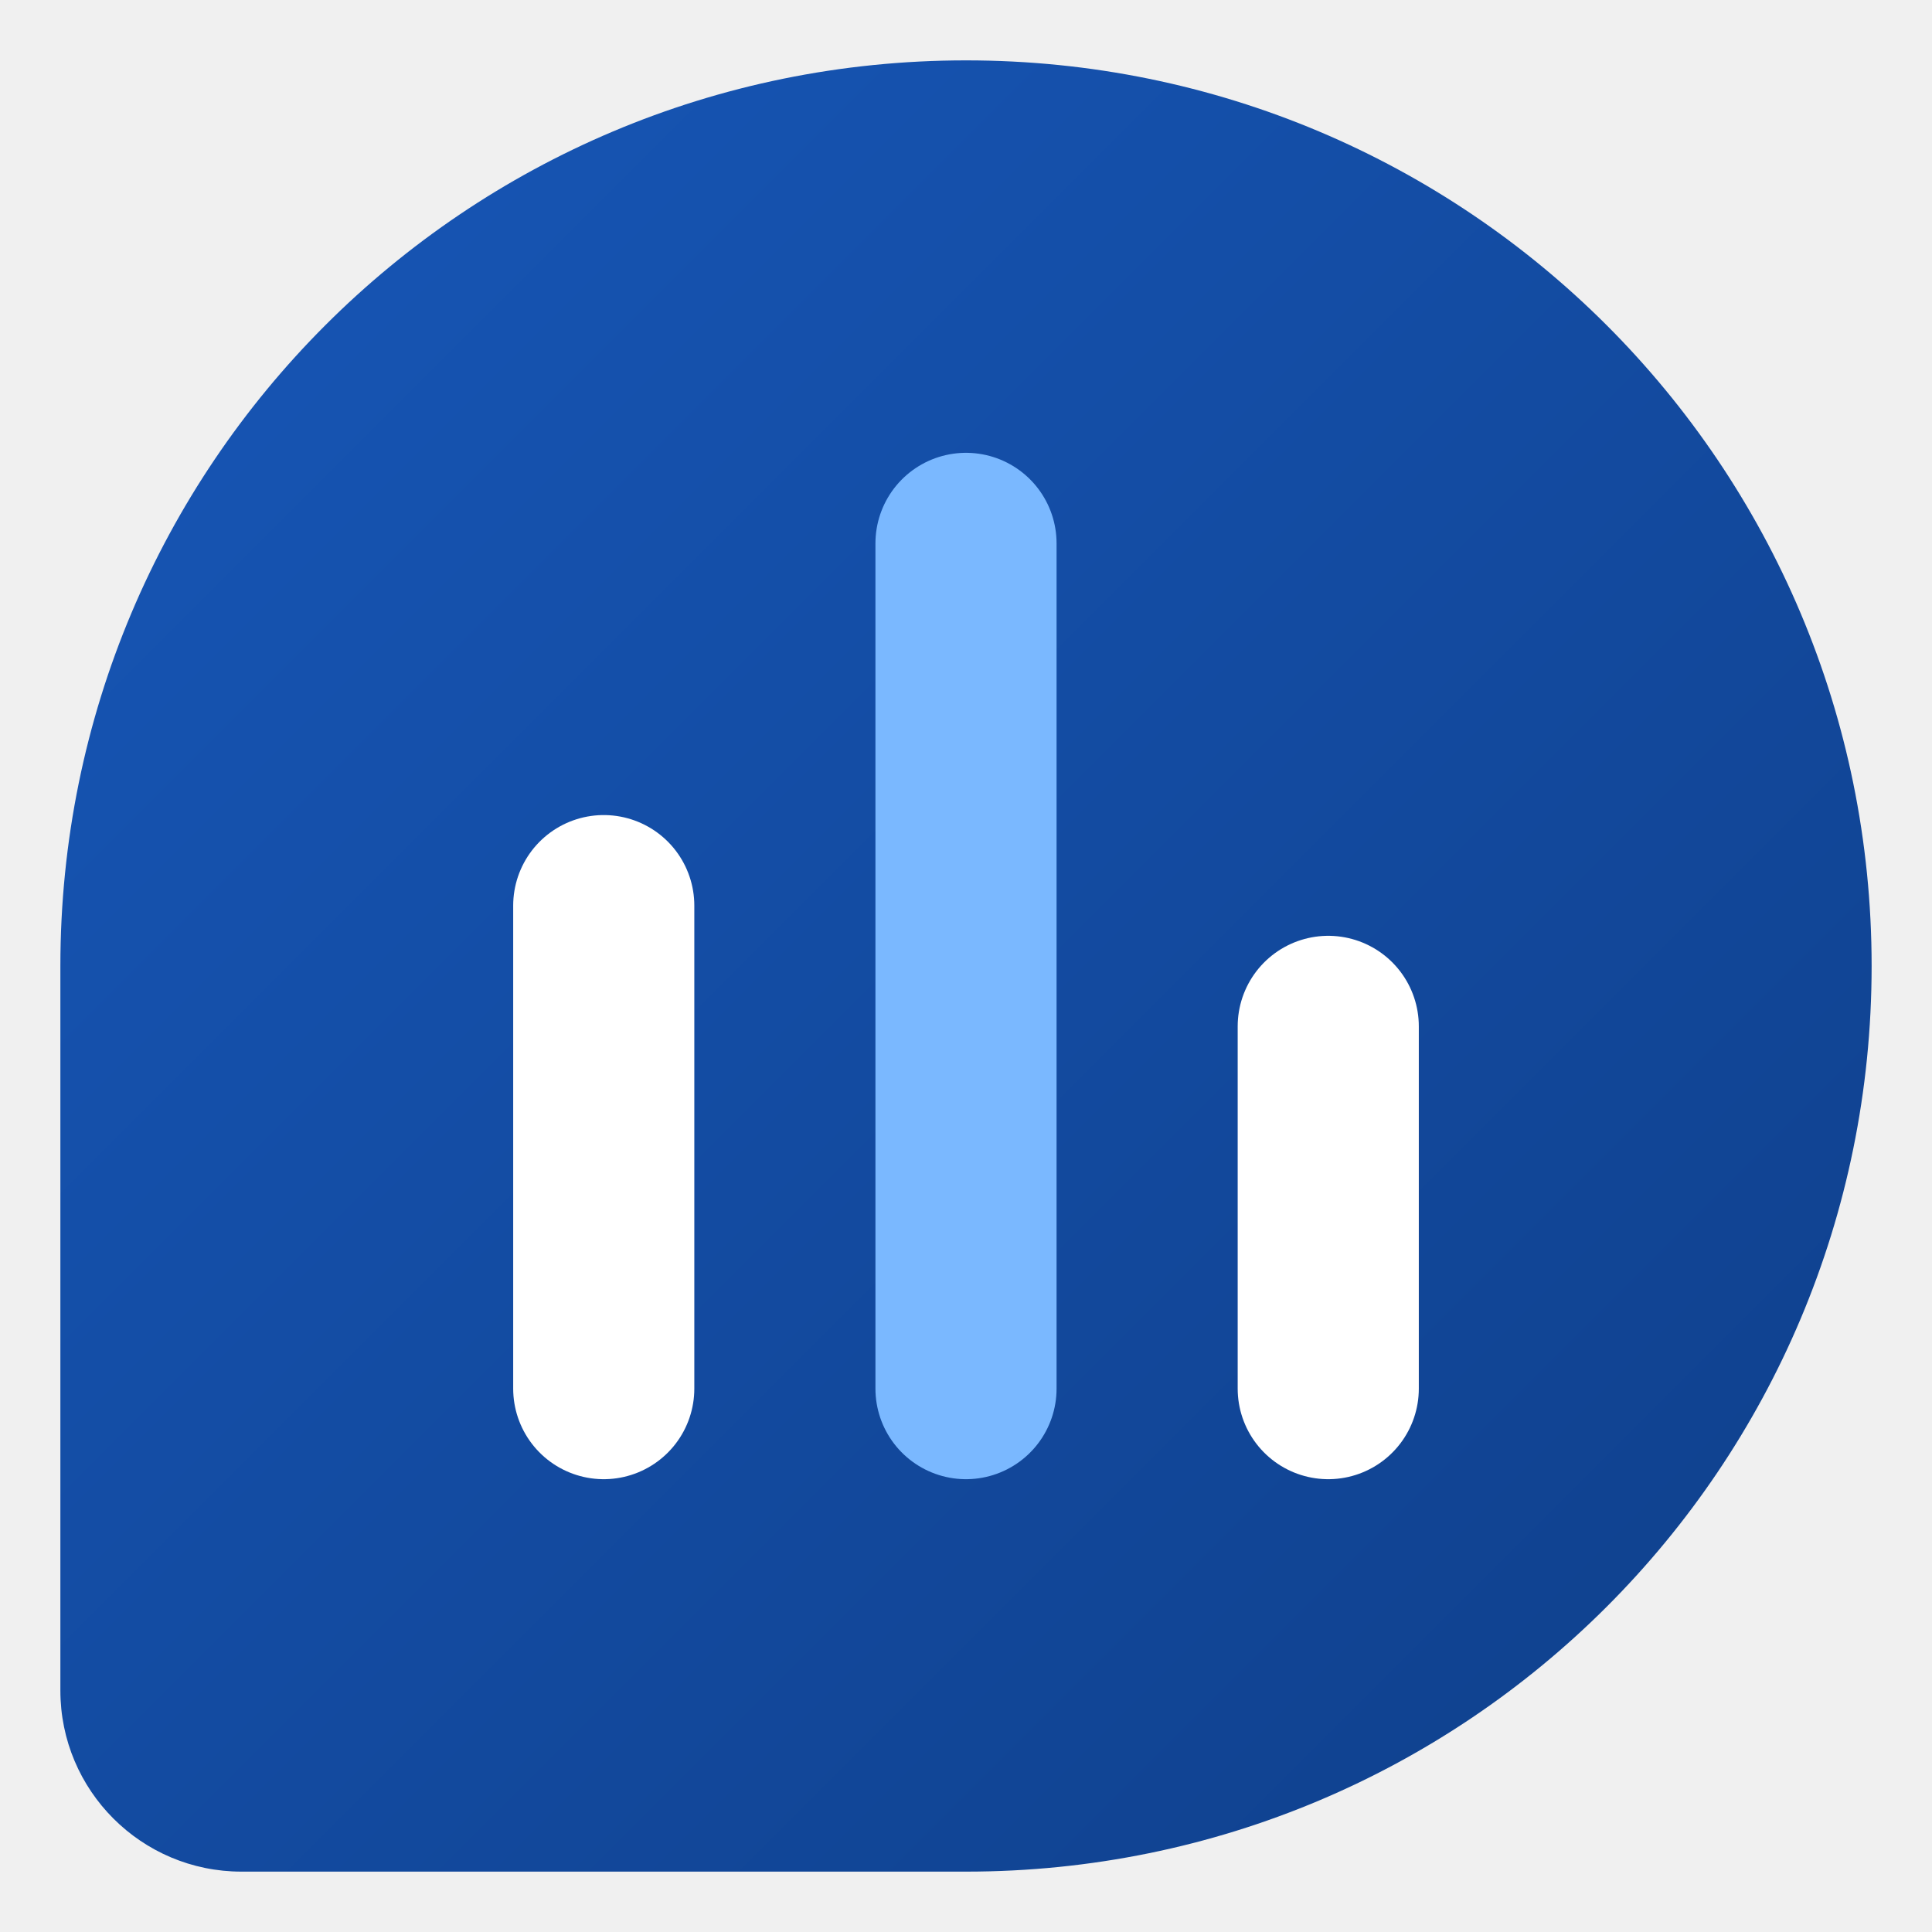
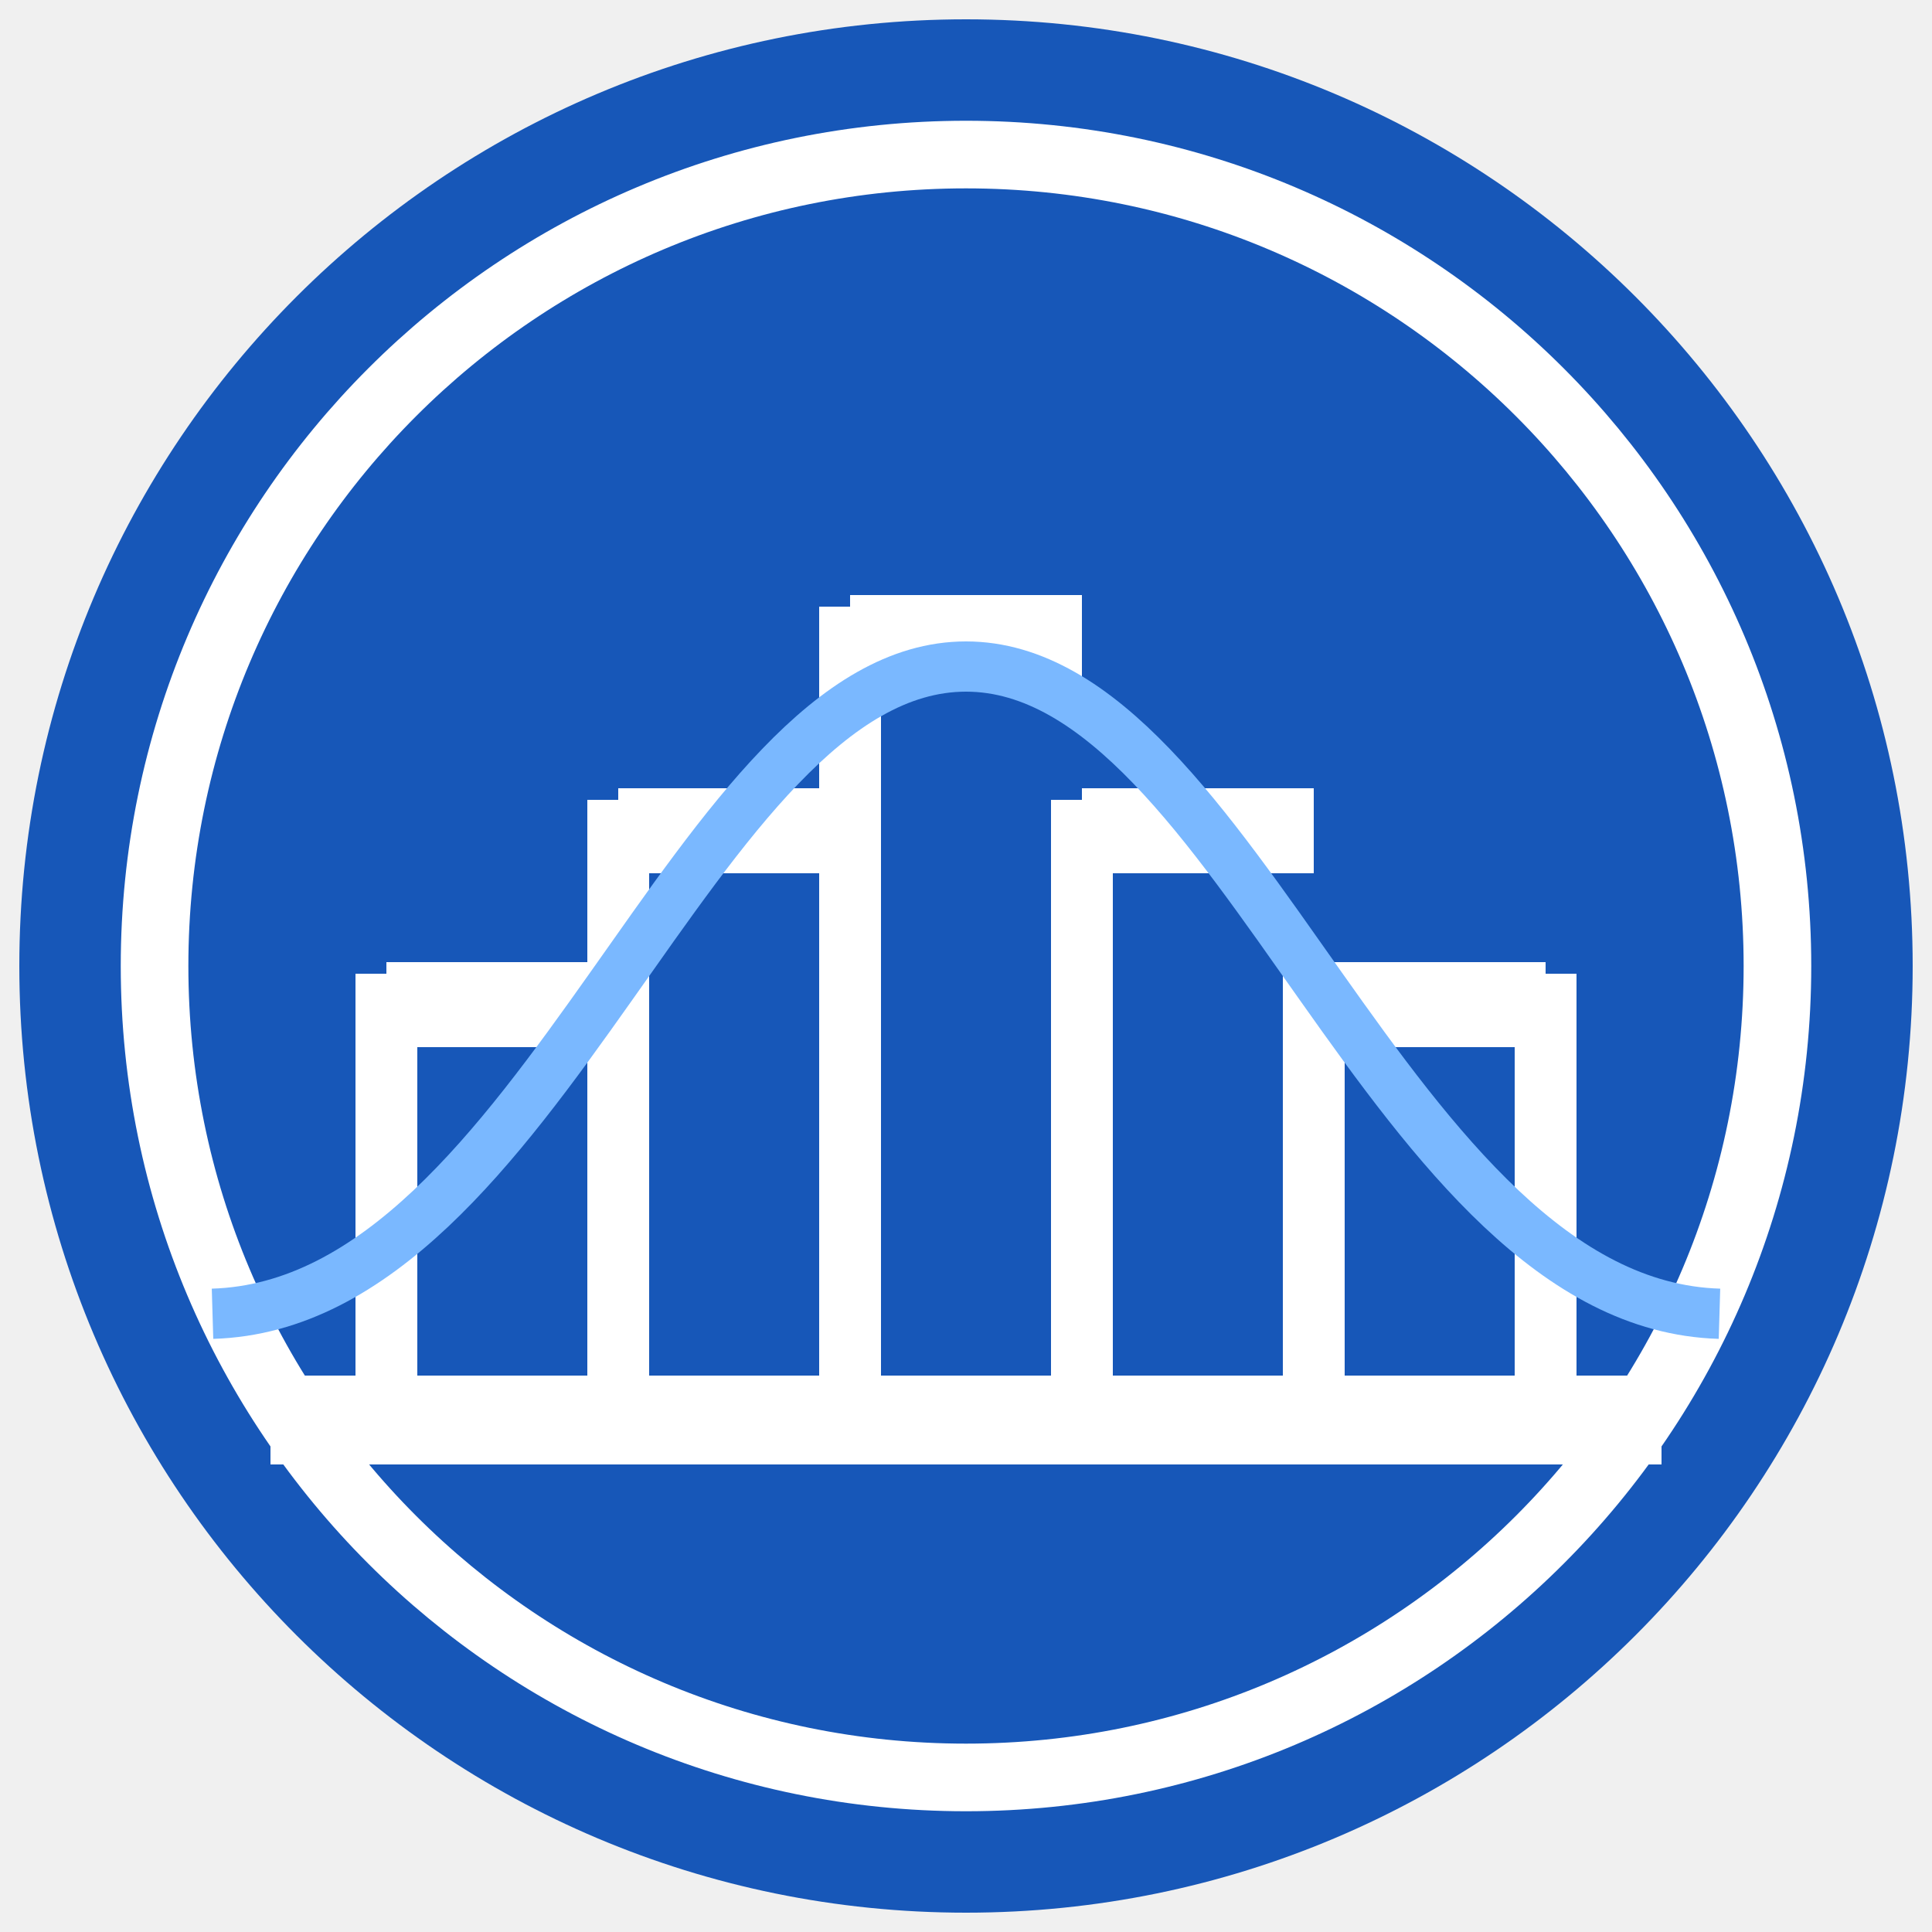
- <svg xmlns="http://www.w3.org/2000/svg" viewBox="0 0 64 64">
-   <defs>
-     <linearGradient id="g" x1="0" y1="0" x2="1" y2="1">
-       <stop offset="0" stop-color="#1757b8" />
-       <stop offset="1" stop-color="#0f3f8a" />
-     </linearGradient>
-   </defs>
-   <path d="M32 2C48.6 2 62 15.4 62 32S48.6 62 32 62H8a6 6 0 0 1-6-6V32C2 15.4 15.4 2 32 2z" fill="url(#g)" />
-   <g fill="none" stroke-linecap="round" stroke-width="6">
-     <path d="M20 46V30" stroke="#fff" />
-     <path d="M32 46V18" stroke="#7ab8ff" />
-     <path d="M44 46V34" stroke="#fff" />
+ <svg xmlns="http://www.w3.org/2000/svg" viewBox="0 0 100 100">
+   <circle cx="50" cy="50" r="49" fill="#1757b8" />
+   <circle cx="50" cy="50" r="42" fill="none" stroke="#fff" stroke-width="3.5" />
+   <g transform="translate(0 6)" fill="none" stroke="#fff">
+     <path d="M20 67V46H32M32 67V37H44M44 67V27H56M56 67V37H68M68 67V46H80V67" stroke-width="3.2" />
+     <path d="M20 46H32M32 37H44M44 27H56M56 37H68M68 46H80" stroke-width="4.4" />
+     <path d="M11 62C28 61.5 36 28.5 50 28.5S72 61.5 89 62" stroke="#7ab8ff" stroke-width="2.6" />
+     <path d="M14 67.5H86" stroke-width="4.6" />
  </g>
</svg>
